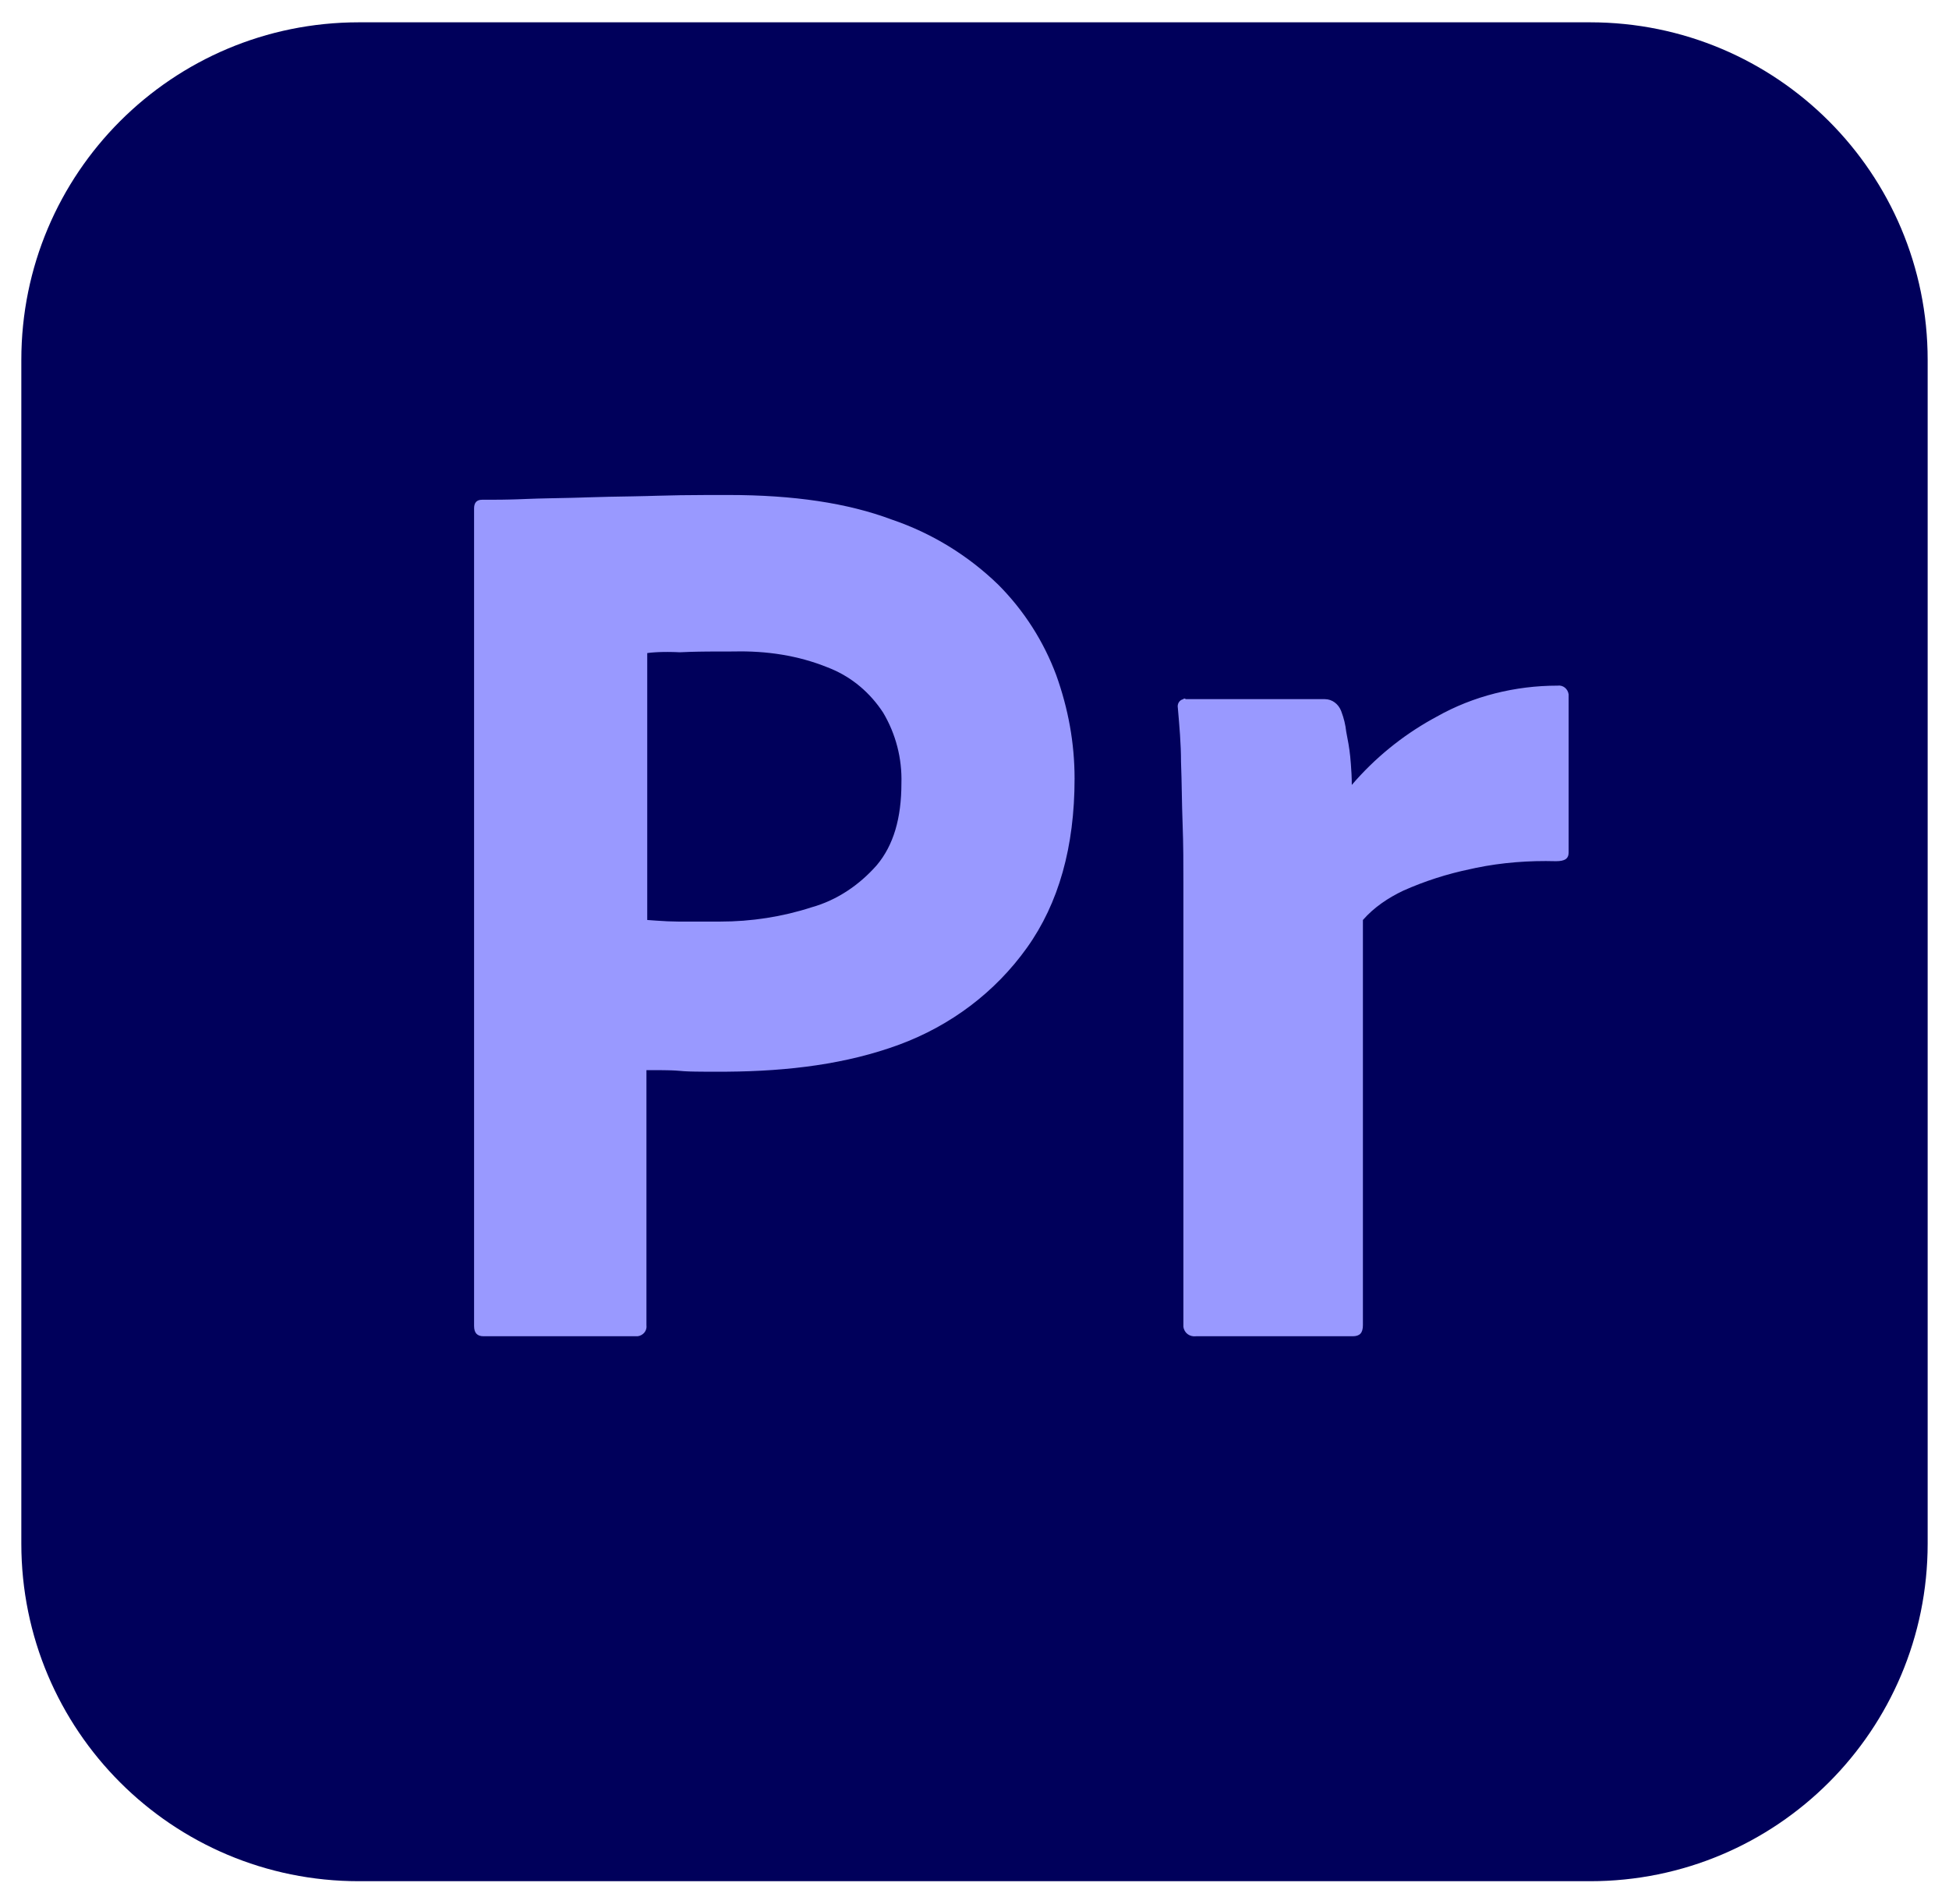
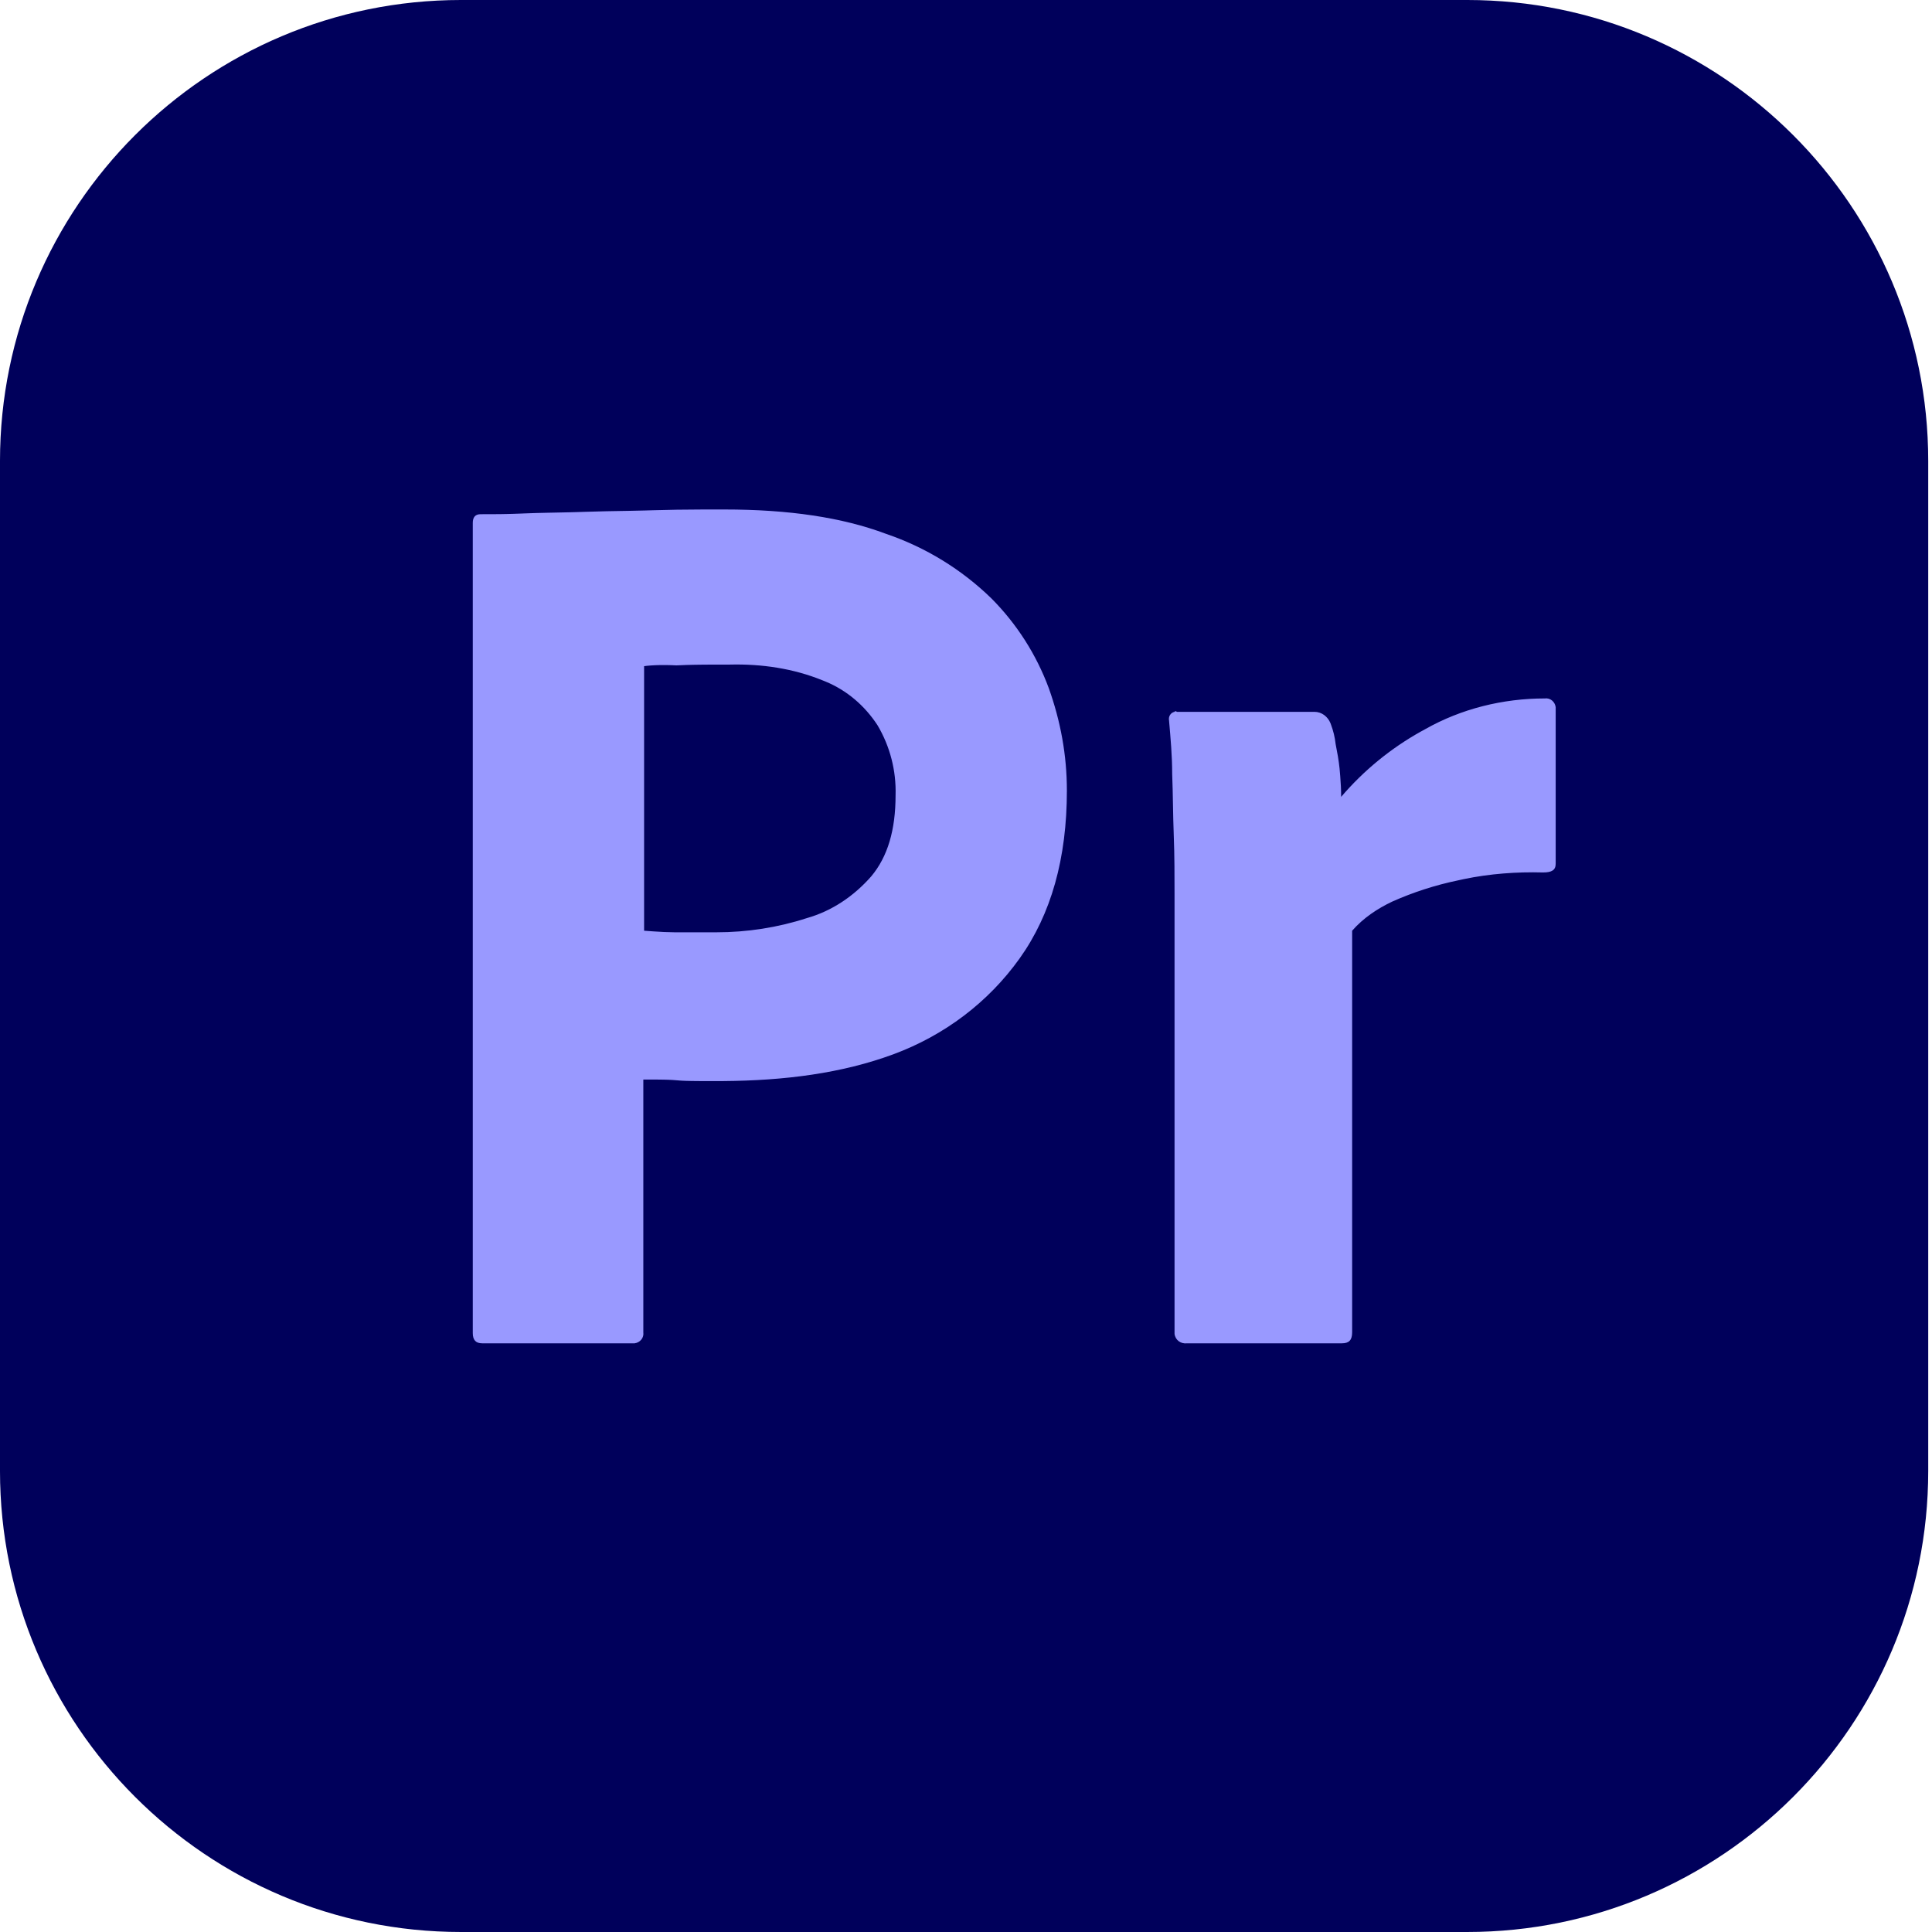
- <svg xmlns="http://www.w3.org/2000/svg" xml:space="preserve" style="fill-rule:evenodd;clip-rule:evenodd;stroke-linejoin:round;stroke-miterlimit:2" viewBox="0 0 256 250">
-   <path d="M45.333 0h165.334C235.733 0 256 20.267 256 45.333v158.934c0 25.066-20.267 45.333-45.333 45.333H45.333C20.267 249.6 0 229.333 0 204.267V45.333C0 20.267 20.267 0 45.333 0" style="fill:#00005b;fill-rule:nonzero" transform="translate(2.801 2.931)scale(.97811)" />
-   <path d="M60.8 175.04V65.28c0-.747.32-1.173 1.067-1.173l1.548-.003 1.198-.01.845-.016.9-.023.967-.034.515-.021c.96-.04 1.935-.065 2.93-.086l3.055-.064q.521-.012 1.051-.028l1.07-.035q1.44-.052 2.952-.08l3.093-.055 2.141-.047 1.095-.032c2.204-.07 4.361-.094 6.502-.102l3.204-.004c8.747 0 16 1.066 21.974 3.306A38.1 38.1 0 0 1 131.2 75.52a34 34 0 0 1 7.787 12.16c1.6 4.48 2.453 9.067 2.453 13.867q0 13.76-6.4 22.72c-4.267 5.973-10.24 10.453-17.173 13.013-7.012 2.578-14.721 3.56-23.128 3.623H91.69l-1.187-.012-.761-.018-.448-.019-.402-.024-.359-.03a16 16 0 0 0-.692-.052l-.52-.023-.57-.015-.951-.013-1.853-.004v34.24c.106.747-.427 1.387-1.174 1.494H62.08c-.853 0-1.28-.427-1.28-1.387m23.253-90.347v35.84l1.254.09a43 43 0 0 0 2.906.124h5.654c4.16 0 8.32-.64 12.266-1.92 3.414-.96 6.4-2.987 8.747-5.654 2.24-2.666 3.307-6.293 3.307-10.986.1-3.333-.751-6.627-2.454-9.494-1.737-2.657-4.161-4.727-7.082-5.928l-.384-.152c-3.947-1.6-8.214-2.24-12.587-2.133l-2.466.003-1.159.007-1.107.015-1.051.024q-.769.02-1.47.058a40 40 0 0 0-.688-.028l-.639-.014-.3-.002-.566.003-.514.014-.238.01-.437.025-.384.03-.173.016-.303.035zm72.32 6.187h18.667c1.007 0 1.825.666 2.182 1.549l.058.158c.32.853.533 1.706.64 2.666.213 1.067.427 2.24.533 3.307l.09 1.032c.07.881.124 1.818.124 2.808a39.7 39.7 0 0 1 10.82-8.849l.593-.324c4.907-2.774 10.56-4.16 16.213-4.16.747-.107 1.387.426 1.494 1.173v21.227c0 .853-.534 1.173-1.707 1.173-3.584-.1-7.26.173-10.77.903l-.75.164q-4.64.96-8.96 2.88c-2.027.96-3.947 2.24-5.44 3.946v54.4c0 1.067-.427 1.494-1.387 1.494H157.76c-.853.106-1.6-.427-1.707-1.28v-59.52c0-2.56 0-5.227-.106-8l-.064-2.08-.086-4.16q-.025-1.04-.064-2.08c0-2.454-.213-4.8-.426-7.254-.107-.533.213-1.066.746-1.173 0-.091.157-.104.269-.04z" style="fill:#99f;fill-rule:nonzero" transform="translate(2.801 2.931)scale(.97811)" />
+ <svg xmlns="http://www.w3.org/2000/svg" xml:space="preserve" style="fill-rule:evenodd;clip-rule:evenodd;stroke-linejoin:round;stroke-miterlimit:2" viewBox="0 0 512 512">
+   <path d="M581 191.18C581 123.747 526.146 69 458.581 69H191.419C123.854 69 69 123.747 69 191.18v267.64C69 526.253 123.854 581 191.419 581h267.162C526.146 581 581 526.253 581 458.82z" style="fill:#00005b" transform="matrix(.99805 0 0 1 -68.867 -69.001)" />
+   <path d="M60.8 175.04V65.28c0-.747.32-1.173 1.067-1.173l1.548-.003 1.198-.01.845-.016.9-.023.967-.034.515-.021c.96-.04 1.935-.065 2.93-.086l3.055-.064q.521-.012 1.051-.028l1.07-.035q1.44-.052 2.952-.08l3.093-.055 2.141-.047 1.095-.032c2.204-.07 4.361-.094 6.502-.102l3.204-.004c8.747 0 16 1.066 21.974 3.306A38.1 38.1 0 0 1 131.2 75.52a34 34 0 0 1 7.787 12.16c1.6 4.48 2.453 9.067 2.453 13.867q0 13.76-6.4 22.72c-4.267 5.973-10.24 10.453-17.173 13.013-7.012 2.578-14.721 3.56-23.128 3.623H91.69l-1.187-.012-.761-.018-.448-.019-.402-.024-.359-.03a16 16 0 0 0-.692-.052l-.52-.023-.57-.015-.951-.013-1.853-.004v34.24c.106.747-.427 1.387-1.174 1.494H62.08c-.853 0-1.28-.427-1.28-1.387m23.253-90.347v35.84l1.254.09q1.45.11 2.906.124h5.654c4.16 0 8.32-.64 12.266-1.92 3.414-.96 6.4-2.987 8.747-5.654 2.24-2.666 3.307-6.293 3.307-10.986.1-3.333-.751-6.627-2.454-9.494-1.737-2.657-4.161-4.727-7.082-5.928l-.384-.152c-3.947-1.6-8.214-2.24-12.587-2.133l-2.466.003-1.159.007-1.107.015-1.051.024q-.77.02-1.47.058a40 40 0 0 0-.688-.028l-.639-.014-.3-.002-.566.003-.514.014-.238.01-.437.025-.384.03-.173.016-.303.035zm72.32 6.187h18.667c1.007 0 1.825.666 2.182 1.549l.058.158c.32.853.533 1.706.64 2.666.213 1.067.427 2.24.533 3.307l.09 1.032c.07.881.124 1.818.124 2.808a39.7 39.7 0 0 1 10.82-8.849l.593-.324c4.907-2.774 10.56-4.16 16.213-4.16.747-.107 1.387.426 1.494 1.173v21.227c0 .853-.534 1.173-1.707 1.173-3.584-.1-7.26.173-10.77.903l-.75.164q-4.64.96-8.96 2.88c-2.027.96-3.947 2.24-5.44 3.946v54.4c0 1.067-.427 1.494-1.387 1.494H157.76c-.853.106-1.6-.427-1.707-1.28v-59.52c0-2.56 0-5.227-.106-8l-.064-2.08-.086-4.16q-.025-1.04-.064-2.08c0-2.454-.213-4.8-.426-7.254-.107-.533.213-1.066.746-1.173 0-.091.157-.104.269-.04z" style="fill:#99f;fill-rule:nonzero" transform="matrix(1.9524 0 0 1.95622 6.588 10.861)" />
</svg>
